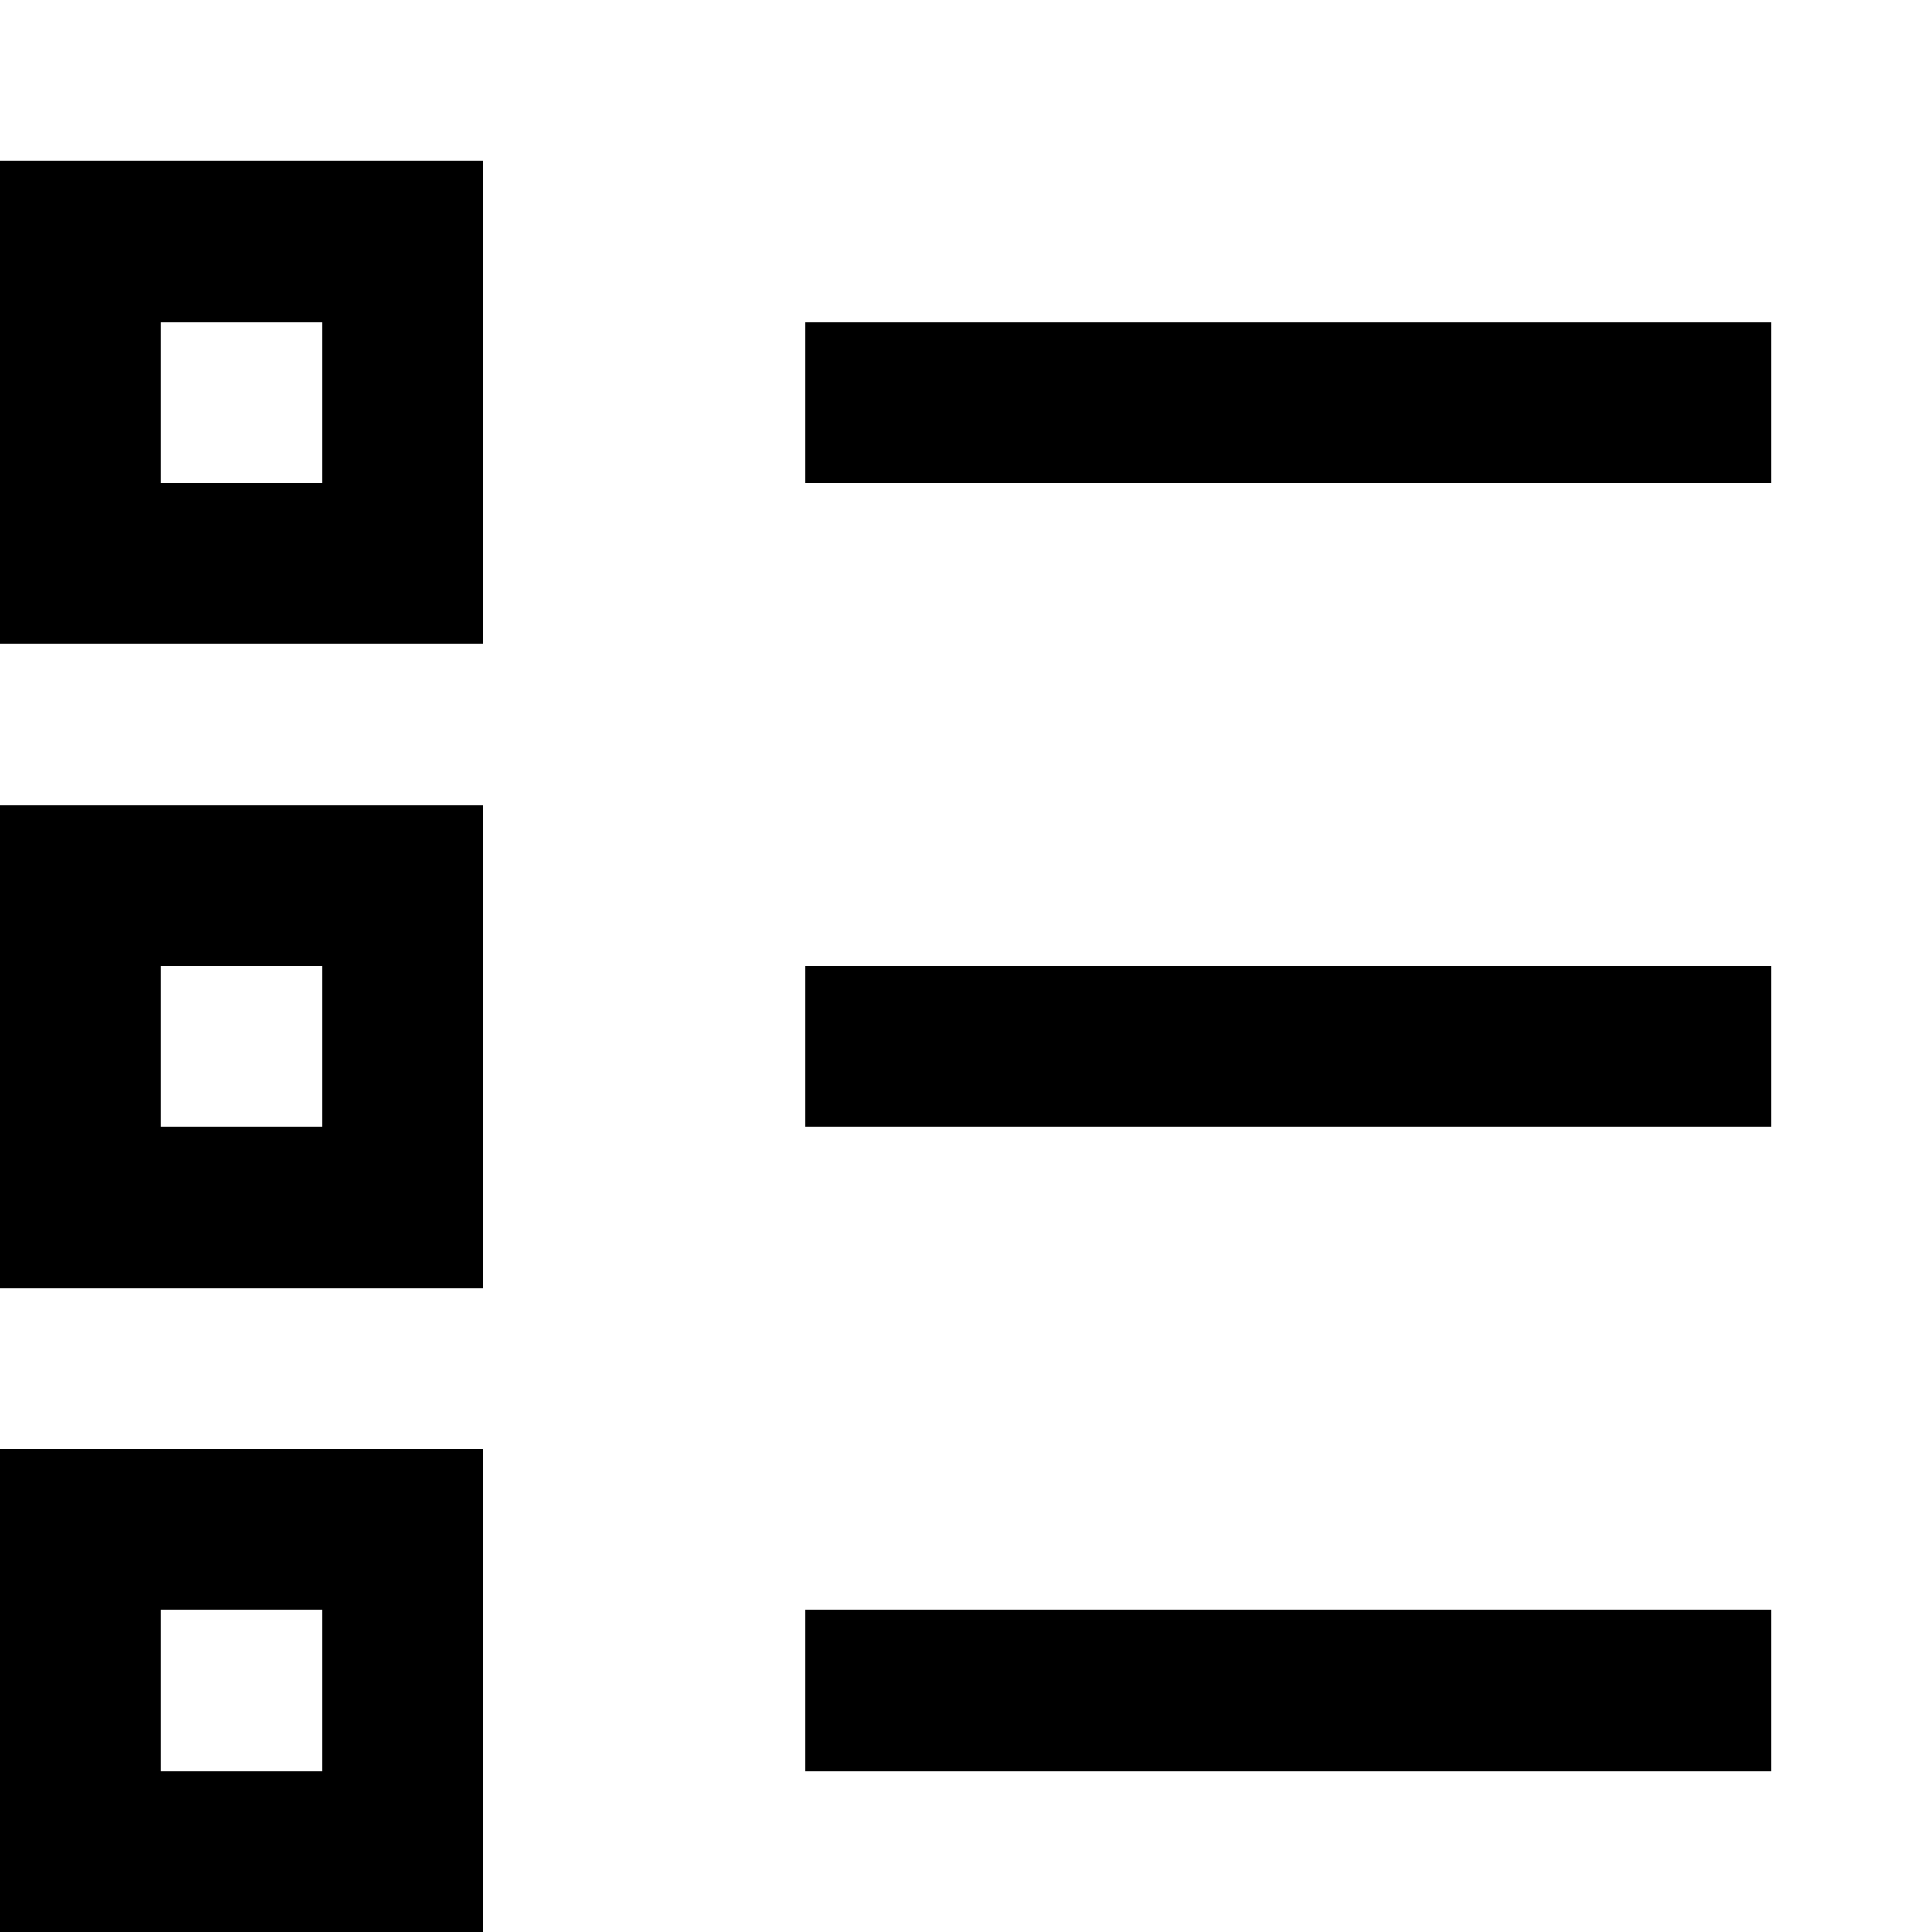
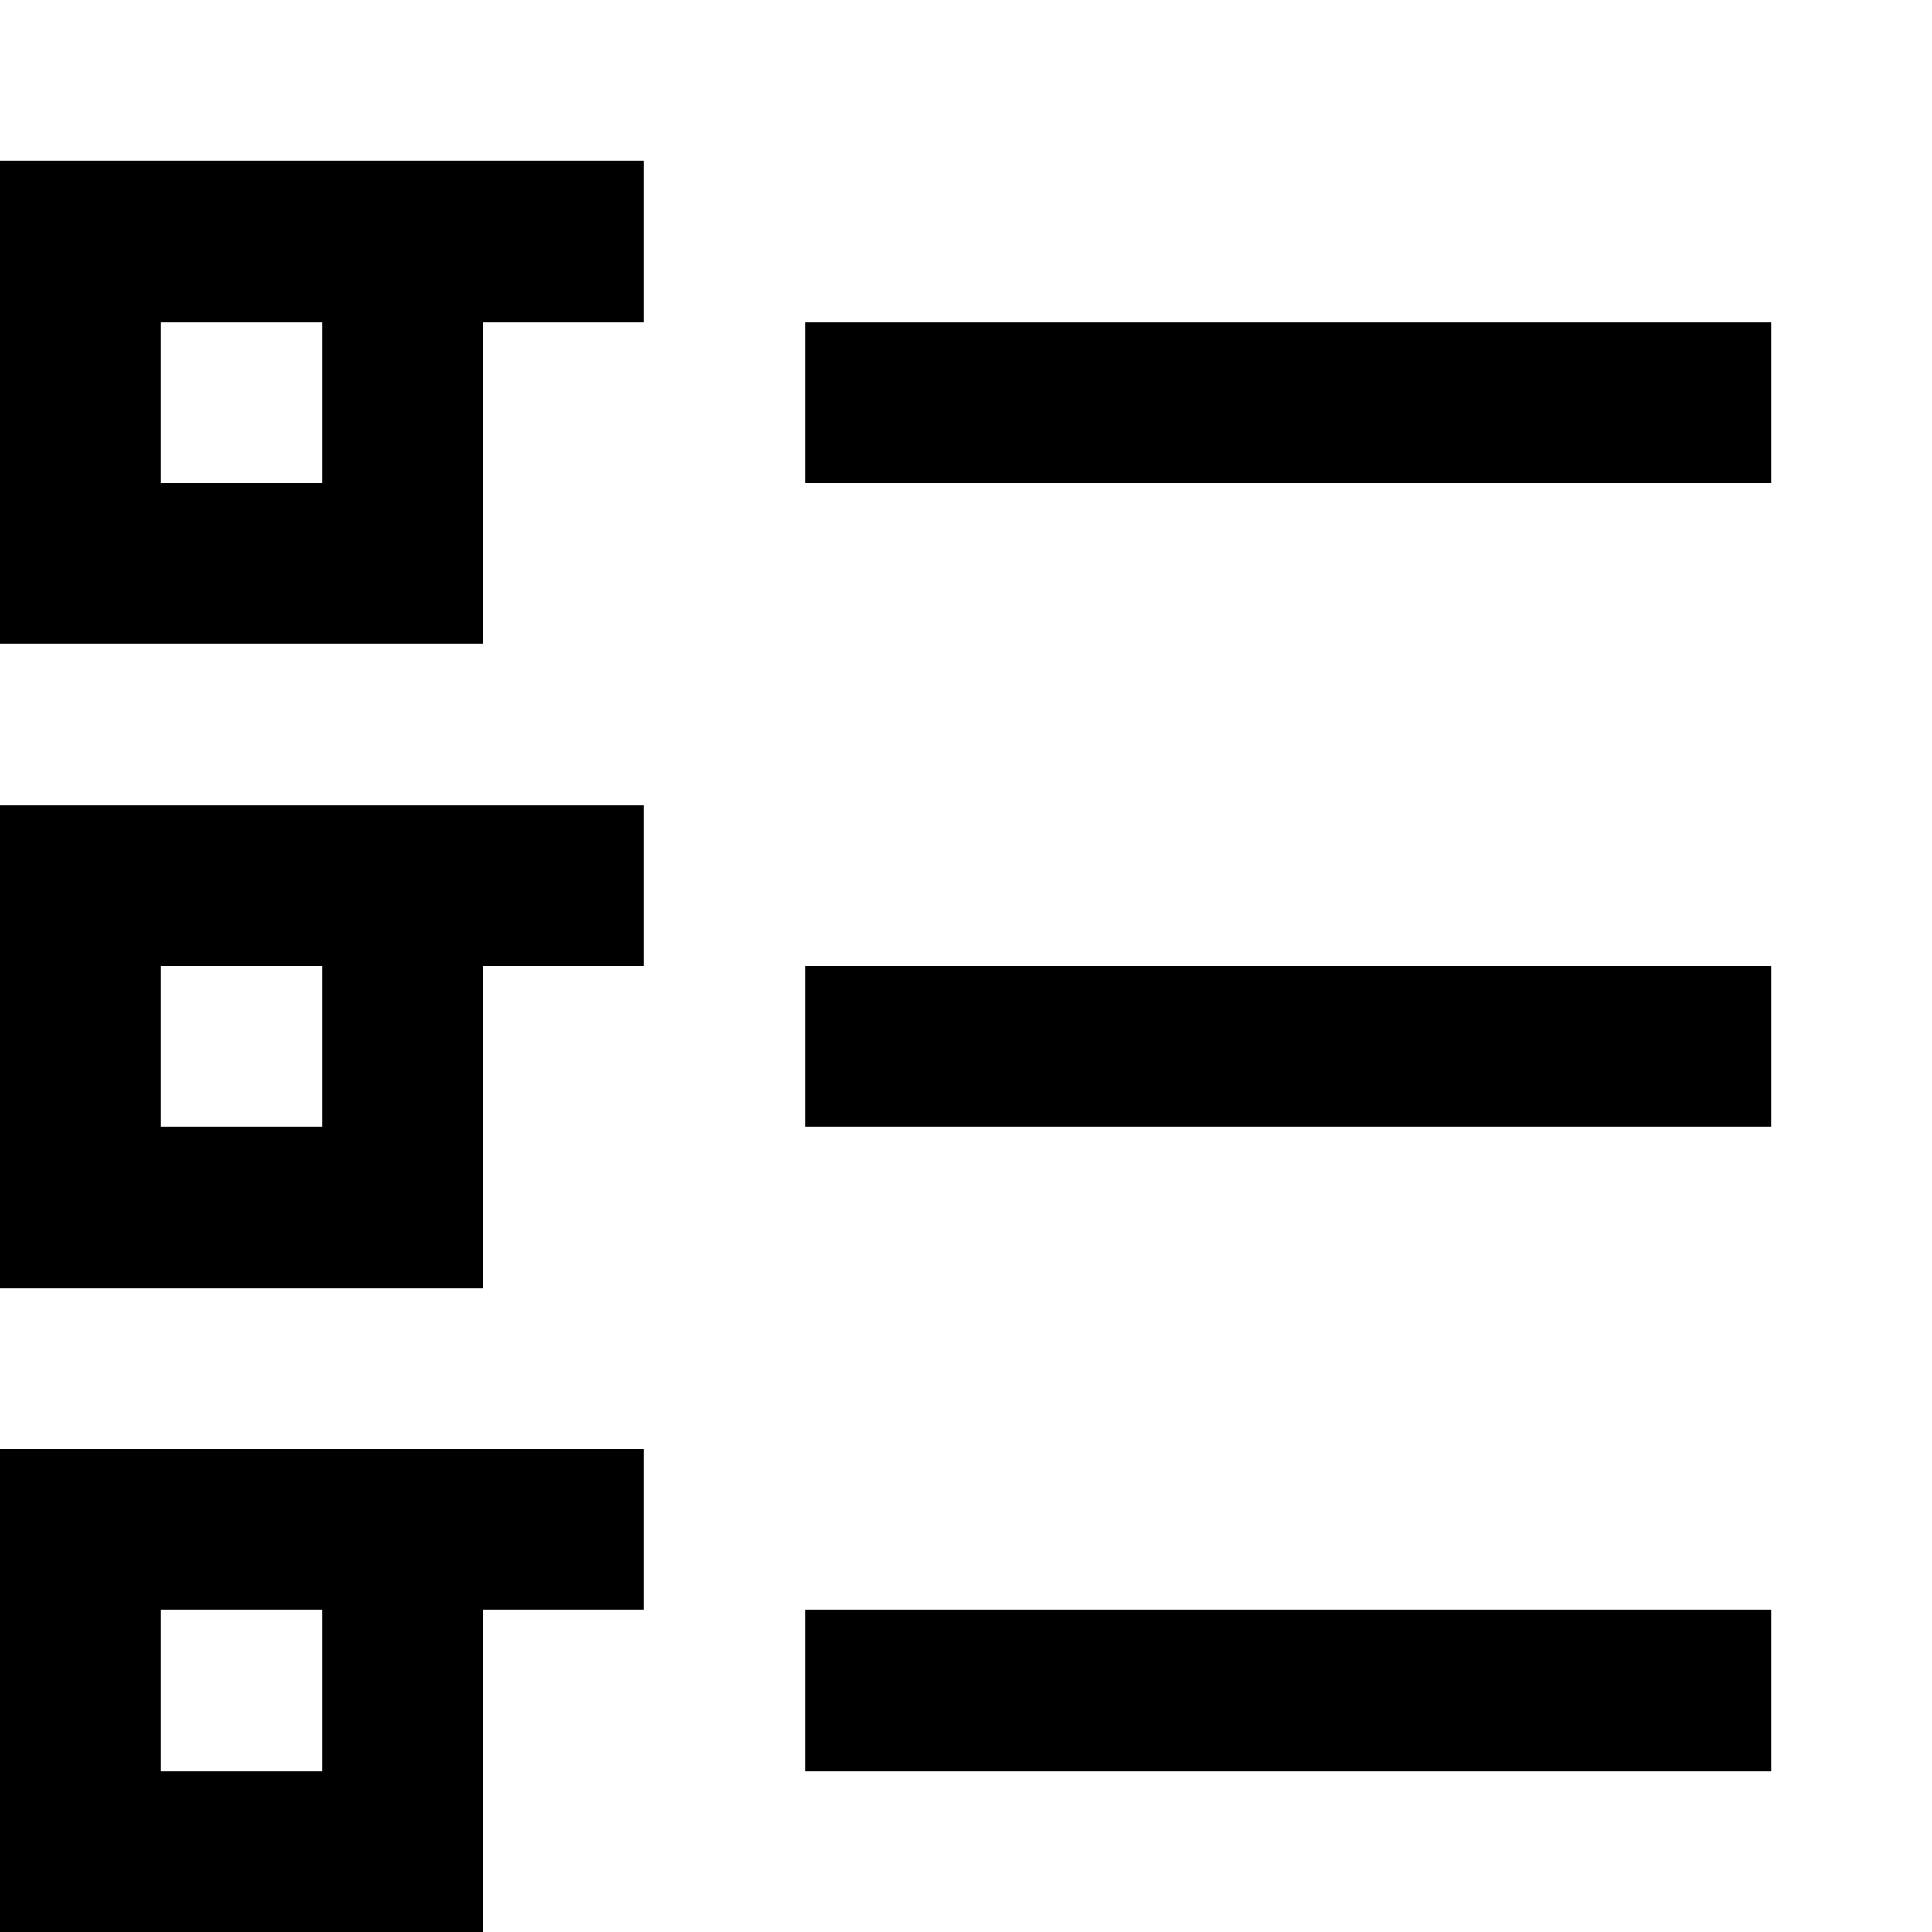
<svg xmlns="http://www.w3.org/2000/svg" viewBox="0 0 12 12" width="12" height="12" fill="currentColor" shape-rendering="crispEdges">
-   <style>.pkp-on0,.pkp-on1,.pkp-on2{opacity:0}.pkp-on0{animation:pkp-n0 4s step-end infinite}.pkp-off0{animation:pkp-f0 4s step-end infinite}.pkp-on1{animation:pkp-n1 4s step-end infinite}.pkp-off1{animation:pkp-f1 4s step-end infinite}.pkp-on2{animation:pkp-n2 4s step-end infinite}.pkp-off2{animation:pkp-f2 4s step-end infinite}@keyframes pkp-n0{0%{opacity:0}18%{opacity:1}100%{opacity:1}}@keyframes pkp-f0{0%{opacity:1}18%{opacity:0}100%{opacity:0}}@keyframes pkp-n1{0%{opacity:0}36%{opacity:1}100%{opacity:1}}@keyframes pkp-f1{0%{opacity:1}36%{opacity:0}100%{opacity:0}}@keyframes pkp-n2{0%{opacity:0}54%{opacity:1}100%{opacity:1}}@keyframes pkp-f2{0%{opacity:1}54%{opacity:0}100%{opacity:0}}@media (prefers-reduced-motion:reduce){.pkp-on0,.pkp-on1,.pkp-on2,.pkp-off0,.pkp-off1,.pkp-off2{animation:none}.pkp-on0,.pkp-on1,.pkp-on2{opacity:1}.pkp-off0,.pkp-off1,.pkp-off2{opacity:0}}</style>
  <path d="M5 2h6v1h-6zM5 6h6v1h-6zM5 10h6v1h-6z" />
  <path class="pkp-on0" d="M3 1h1v1h-1zM0 2h1v1h-1zM2 2h1v1h-1zM1 3h1v1h-1z" />
  <path class="pkp-off0" d="M0 1h3v1h-3zM0 2h1v1h-1zM2 2h1v1h-1zM0 3h3v1h-3z" />
  <path class="pkp-on1" d="M3 5h1v1h-1zM0 6h1v1h-1zM2 6h1v1h-1zM1 7h1v1h-1z" />
  <path class="pkp-off1" d="M0 5h3v1h-3zM0 6h1v1h-1zM2 6h1v1h-1zM0 7h3v1h-3z" />
  <path class="pkp-on2" d="M3 9h1v1h-1zM0 10h1v1h-1zM2 10h1v1h-1zM1 11h1v1h-1z" />
  <path class="pkp-off2" d="M0 9h3v1h-3zM0 10h1v1h-1zM2 10h1v1h-1zM0 11h3v1h-3z" />
</svg>
